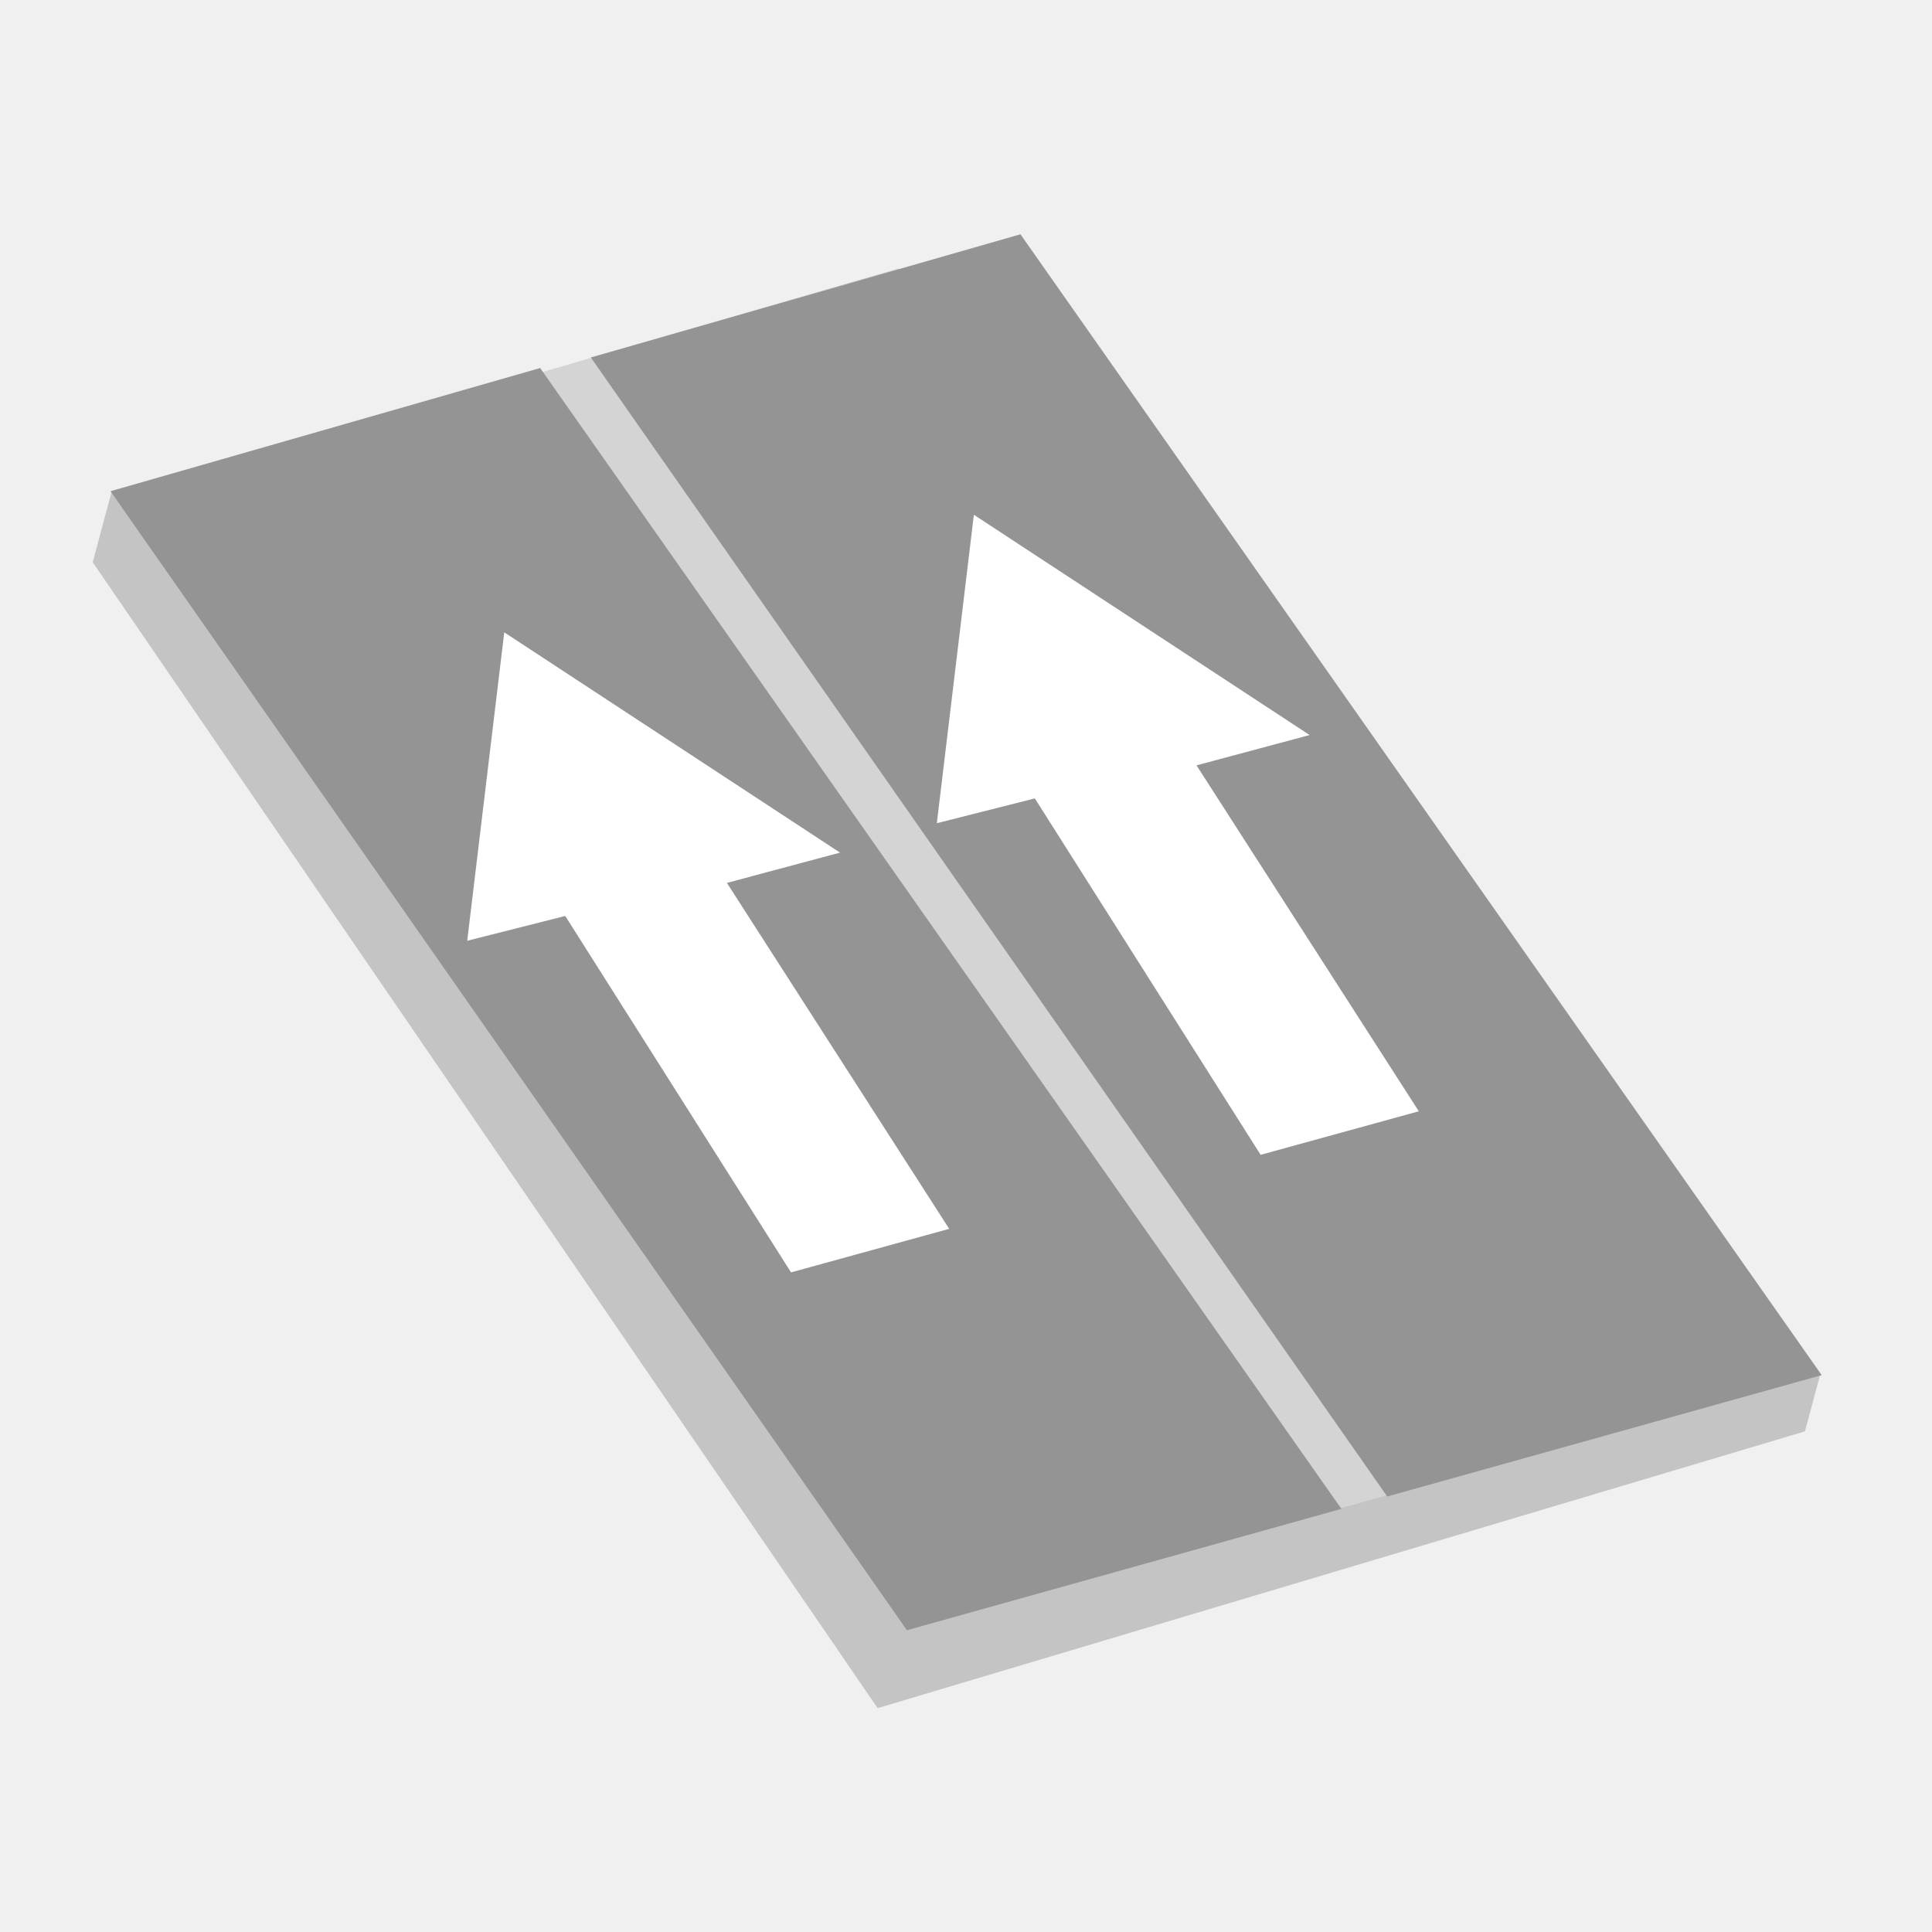
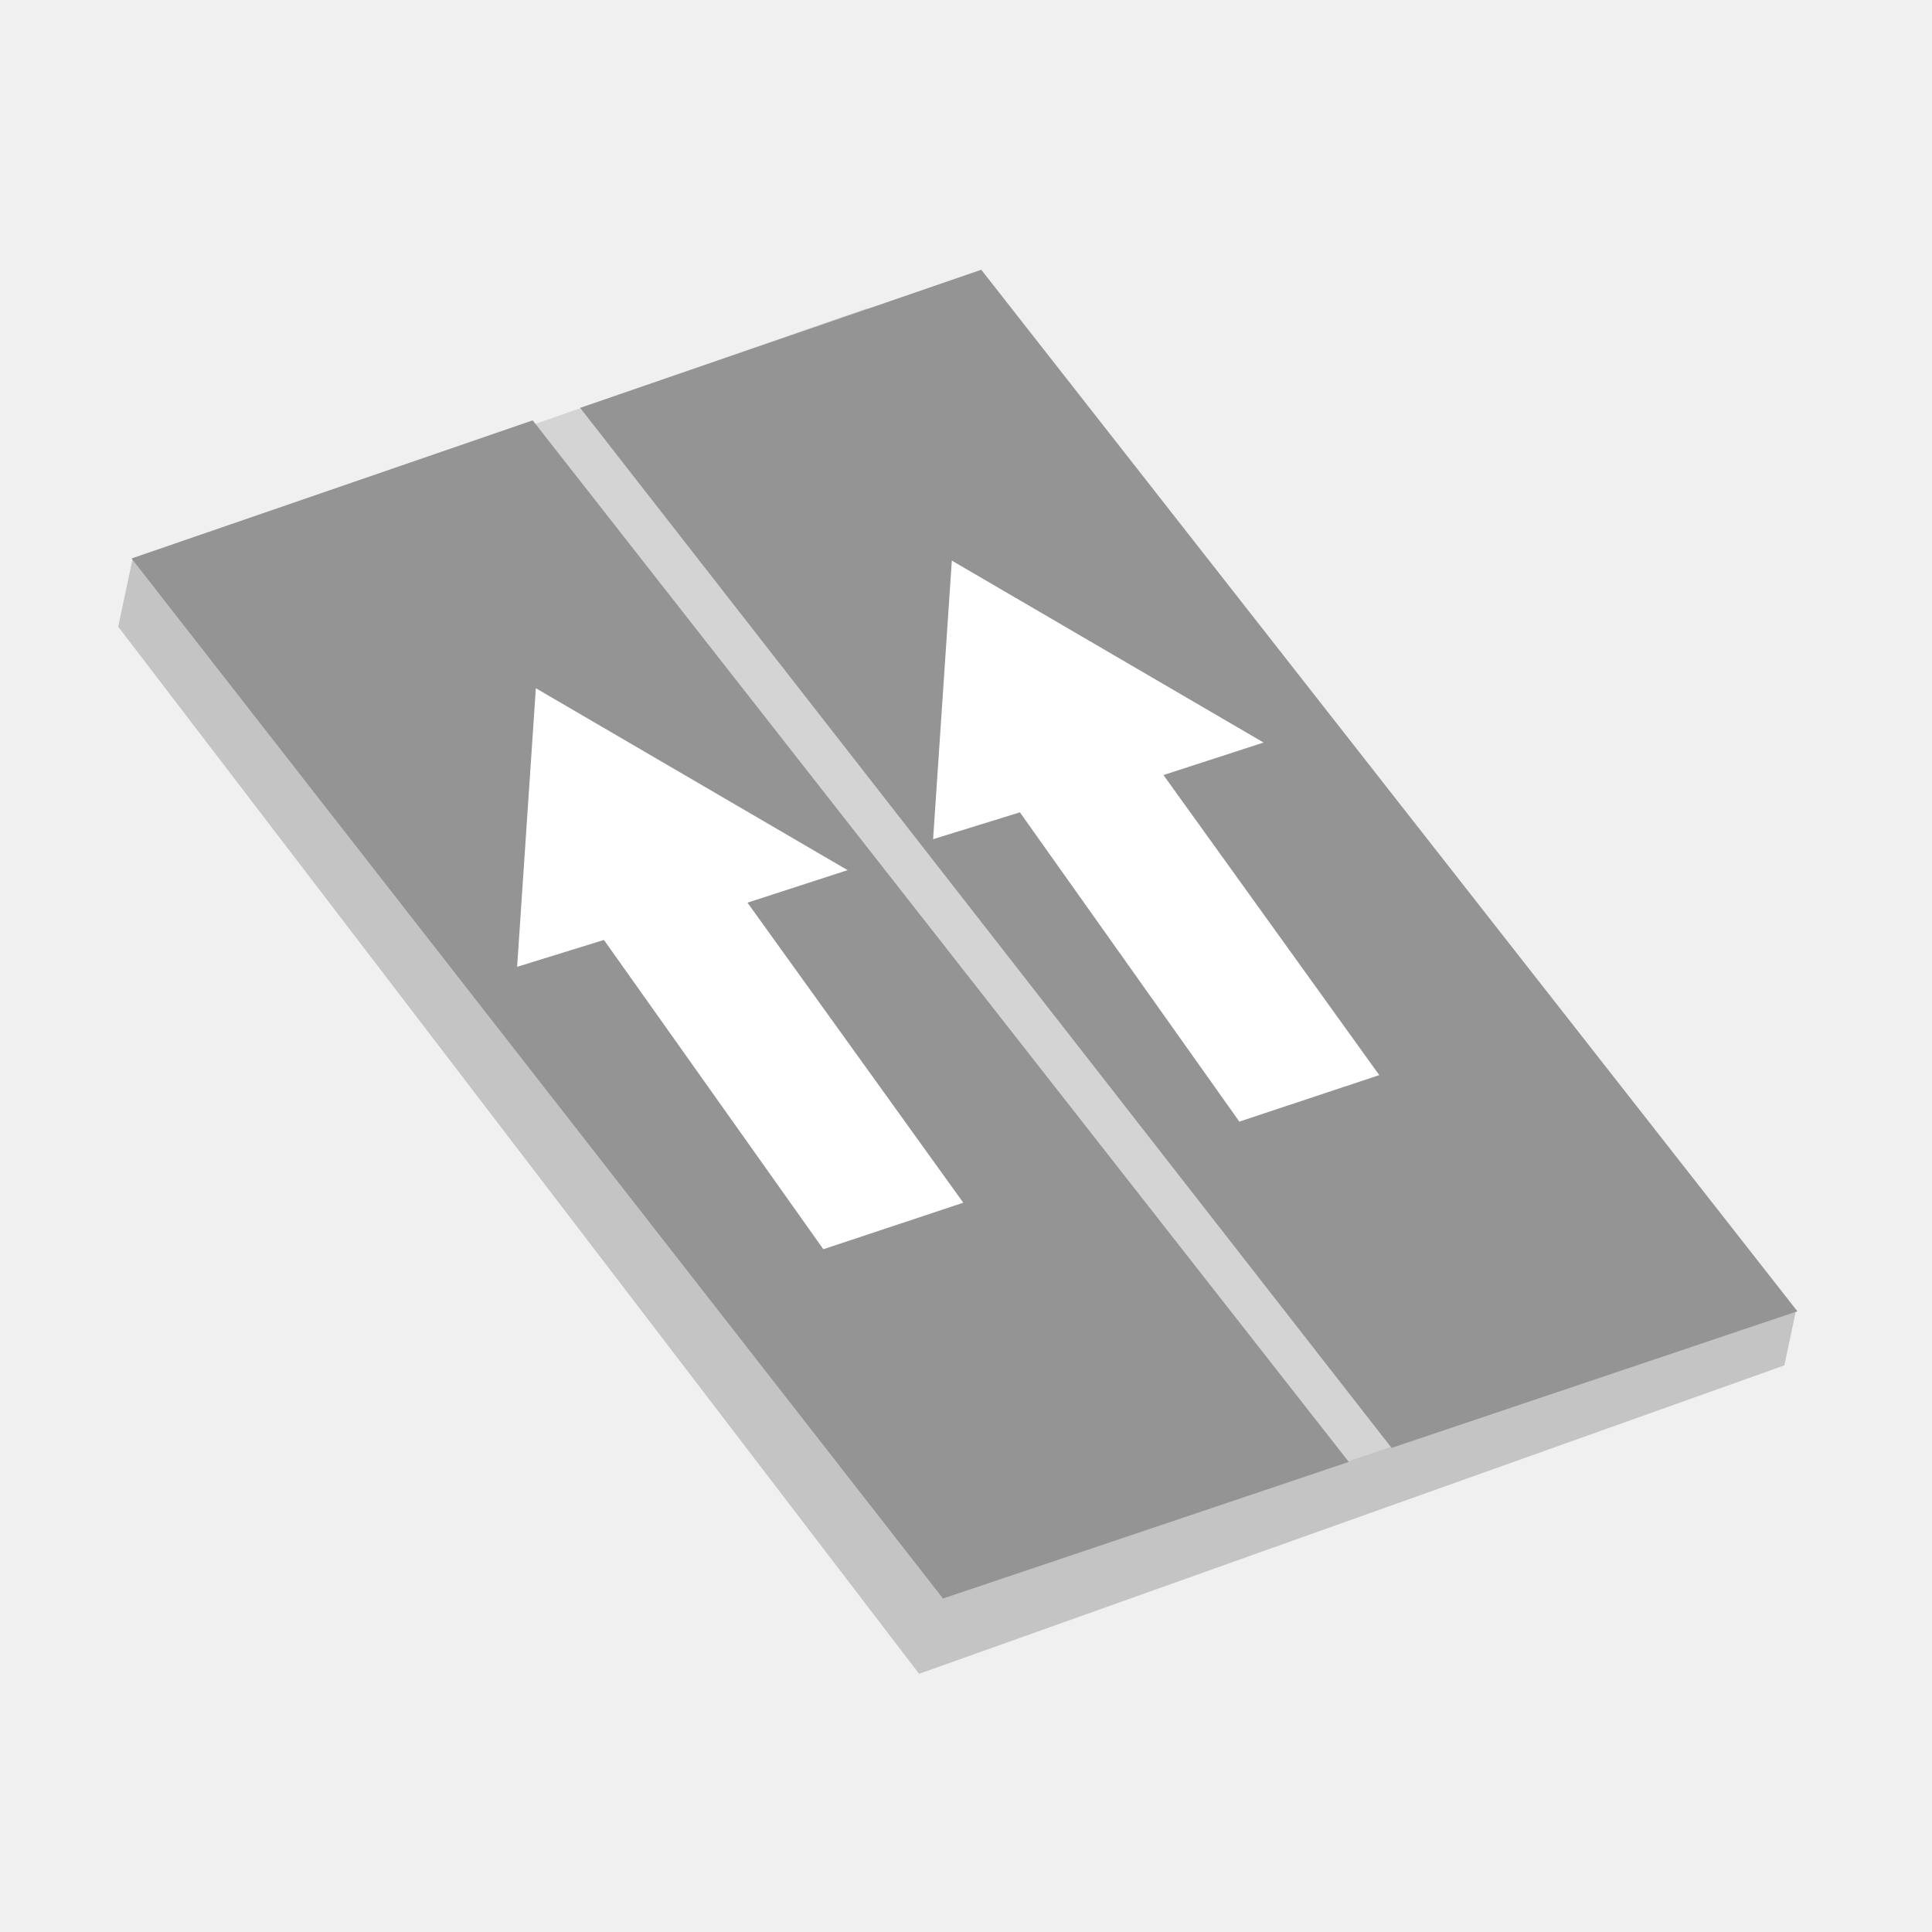
<svg xmlns="http://www.w3.org/2000/svg" viewBox="0 0 64 64" width="100%" height="100%">
-   <g transform="translate(32 32) rotate(15) scale(1.18) translate(-32 -32)">
+   <g transform="translate(32 32) rotate(12) scale(1.12) translate(-32 -32)">
    <g id="road-base">
      <path fill="#C4C4C4" d="M733.426-302.733l29.61 25.369 23.135-14.243v-1.623l-52.745-11.55Z" transform="translate(-728.04 330.13)" />
      <path fill="#D4D4D4" d="M735.865-304.107l34.087 22.391 13.869-8.215-28.775-25.8Z" transform="translate(-729.951 329.31)" />
      <path fill="#949494" d="M1224.4-1129.661l29.871 25.1 10.9-6.448-30.016-25.114Z" transform="translate(-1219.047 1155.002)" />
      <path fill="#949494" d="M1224.4-1129.661l29.871 25.1 10.9-6.448-30.016-25.114Z" transform="translate(-1206.995 1147.886)" />
    </g>
-     <g id="arrows" transform="translate(32 32) scale(1.32) translate(-32 -32)">
+     <g id="arrows" transform="translate(32 32) scale(1.25) translate(-32 -32)">
      <path fill="#FFFFFF" d="M15735.836 2434.139l.937 6.54 1.877-1.049 6.6 6.079 3.01-1.765-6.471-5.883 2.157-1.245Z" transform="translate(-15715.158 -2406.452)" />
      <path fill="#FFFFFF" d="M15735.836 2434.139l.937 6.54 1.877-1.049 6.6 6.079 3.01-1.765-6.471-5.883 2.157-1.245Z" transform="translate(-15706.158 -2411.452)" />
    </g>
  </g>
</svg>
